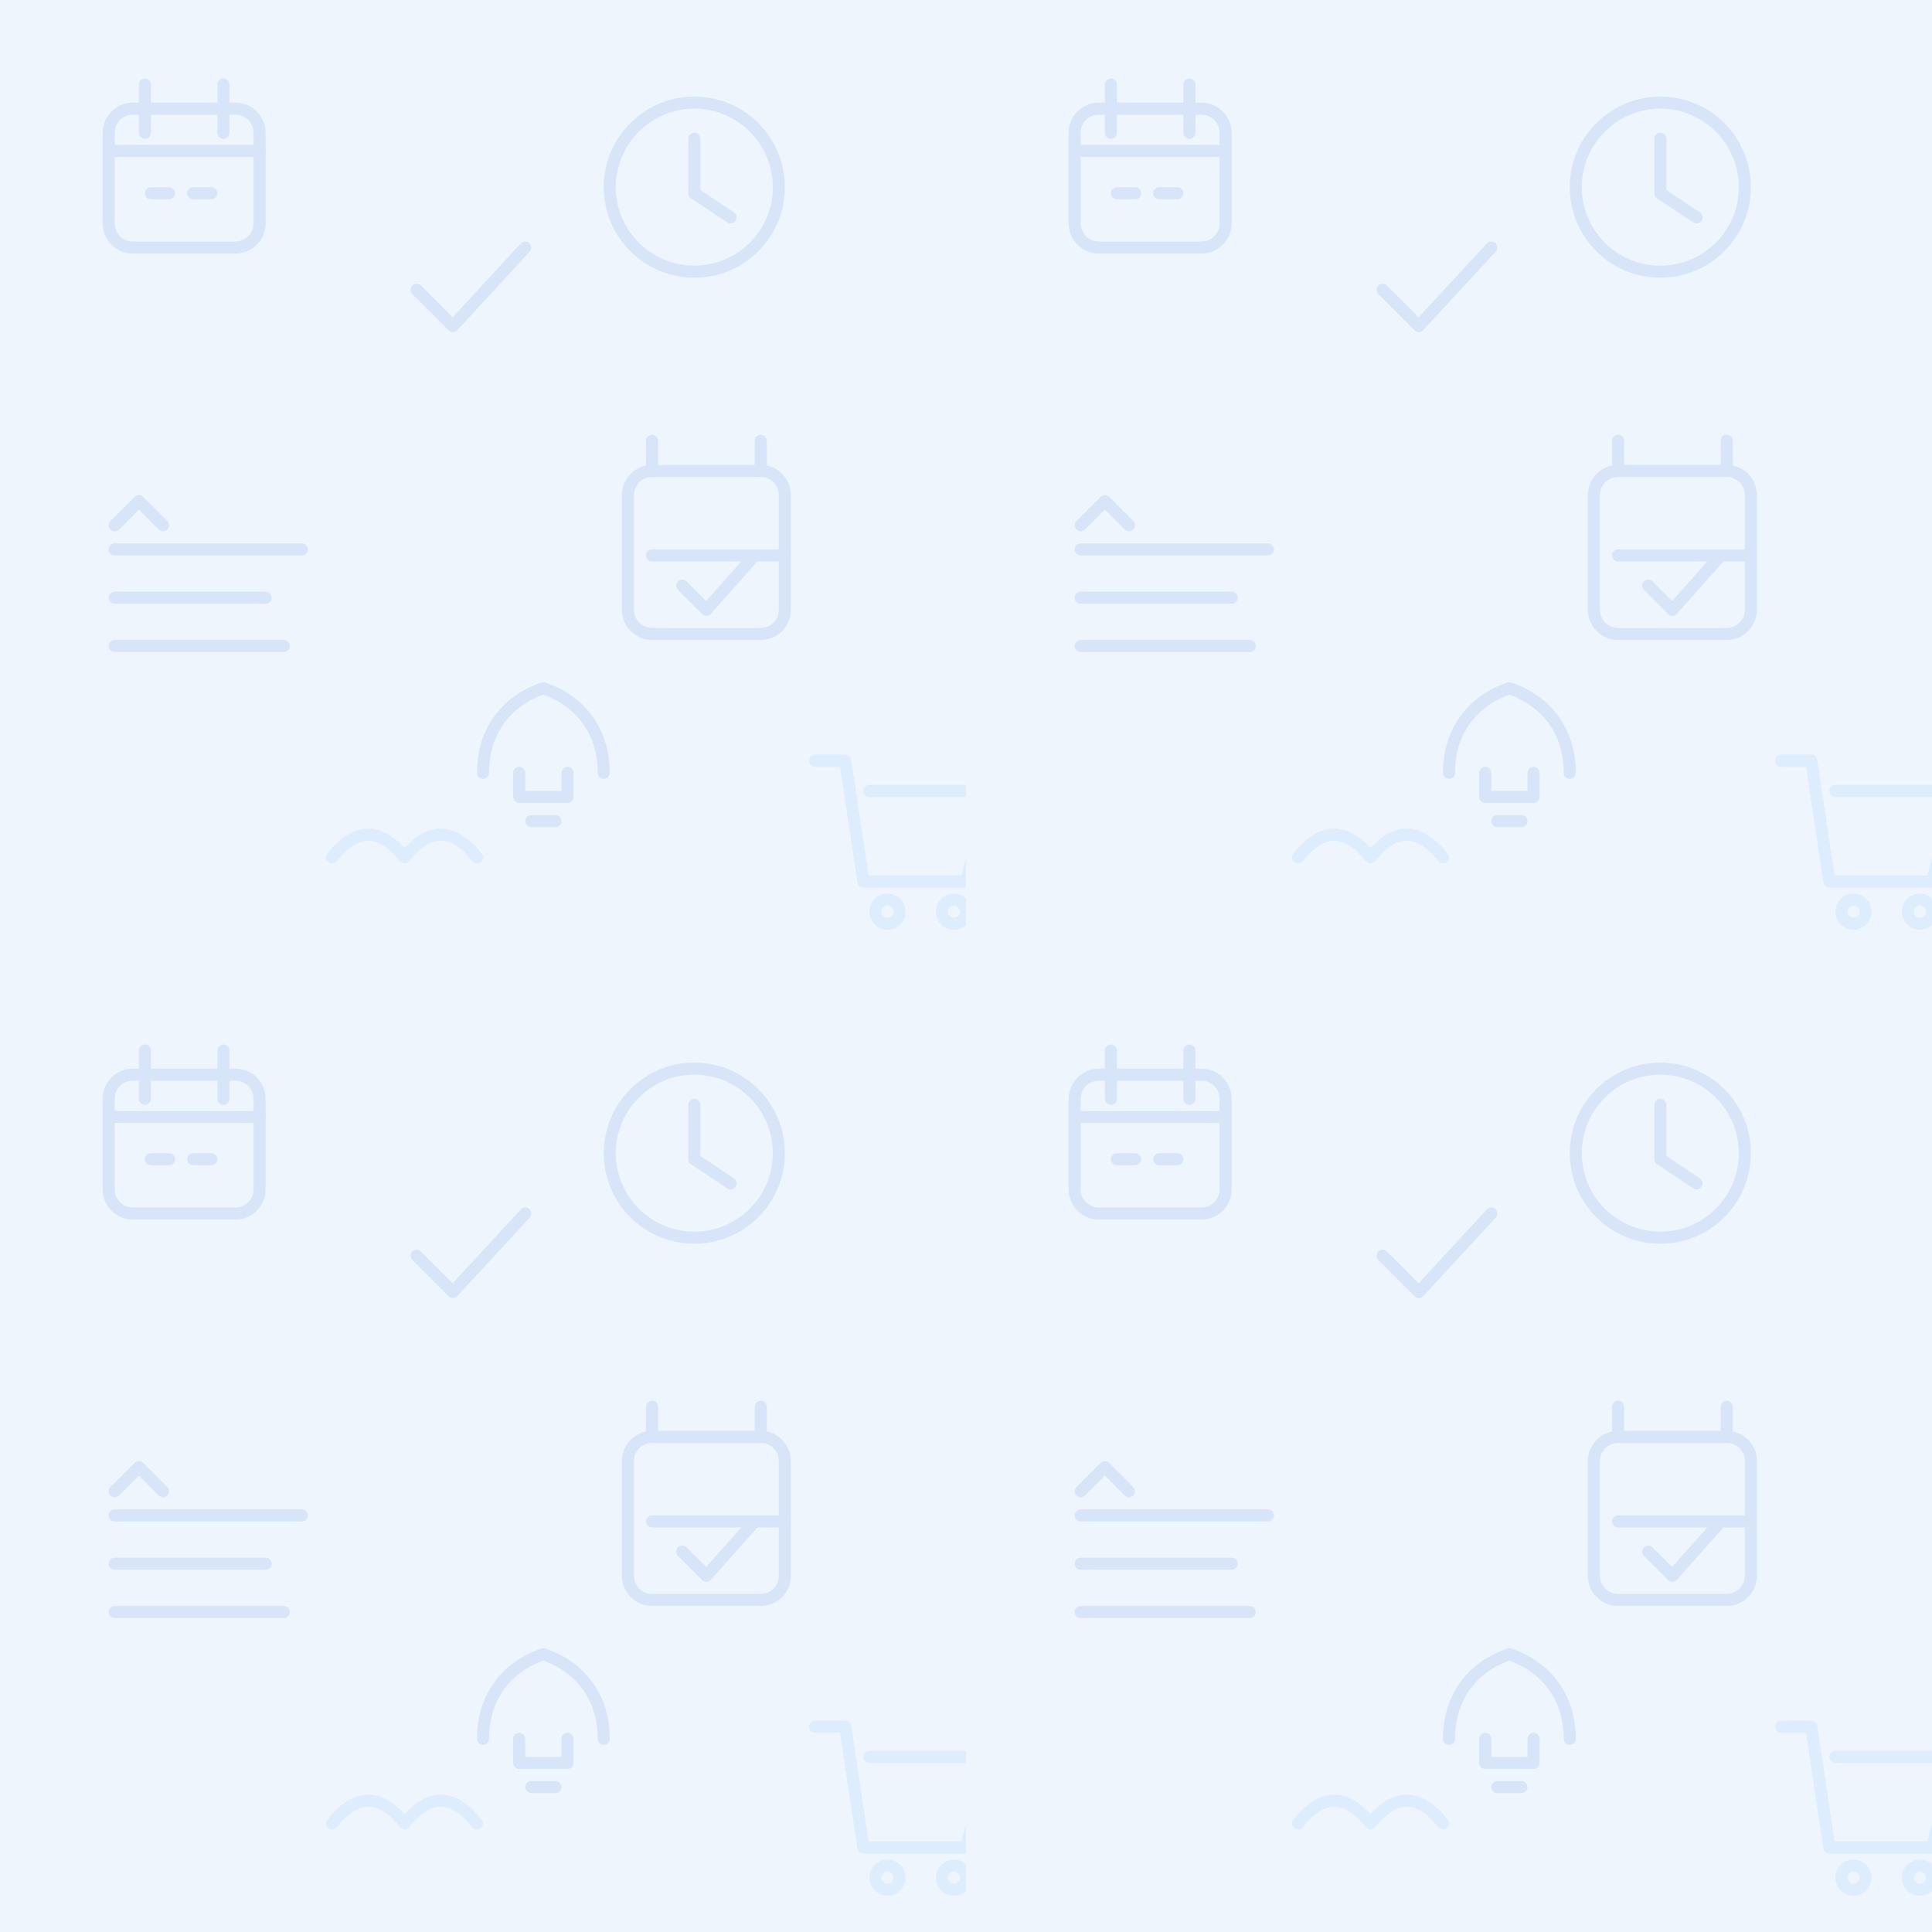
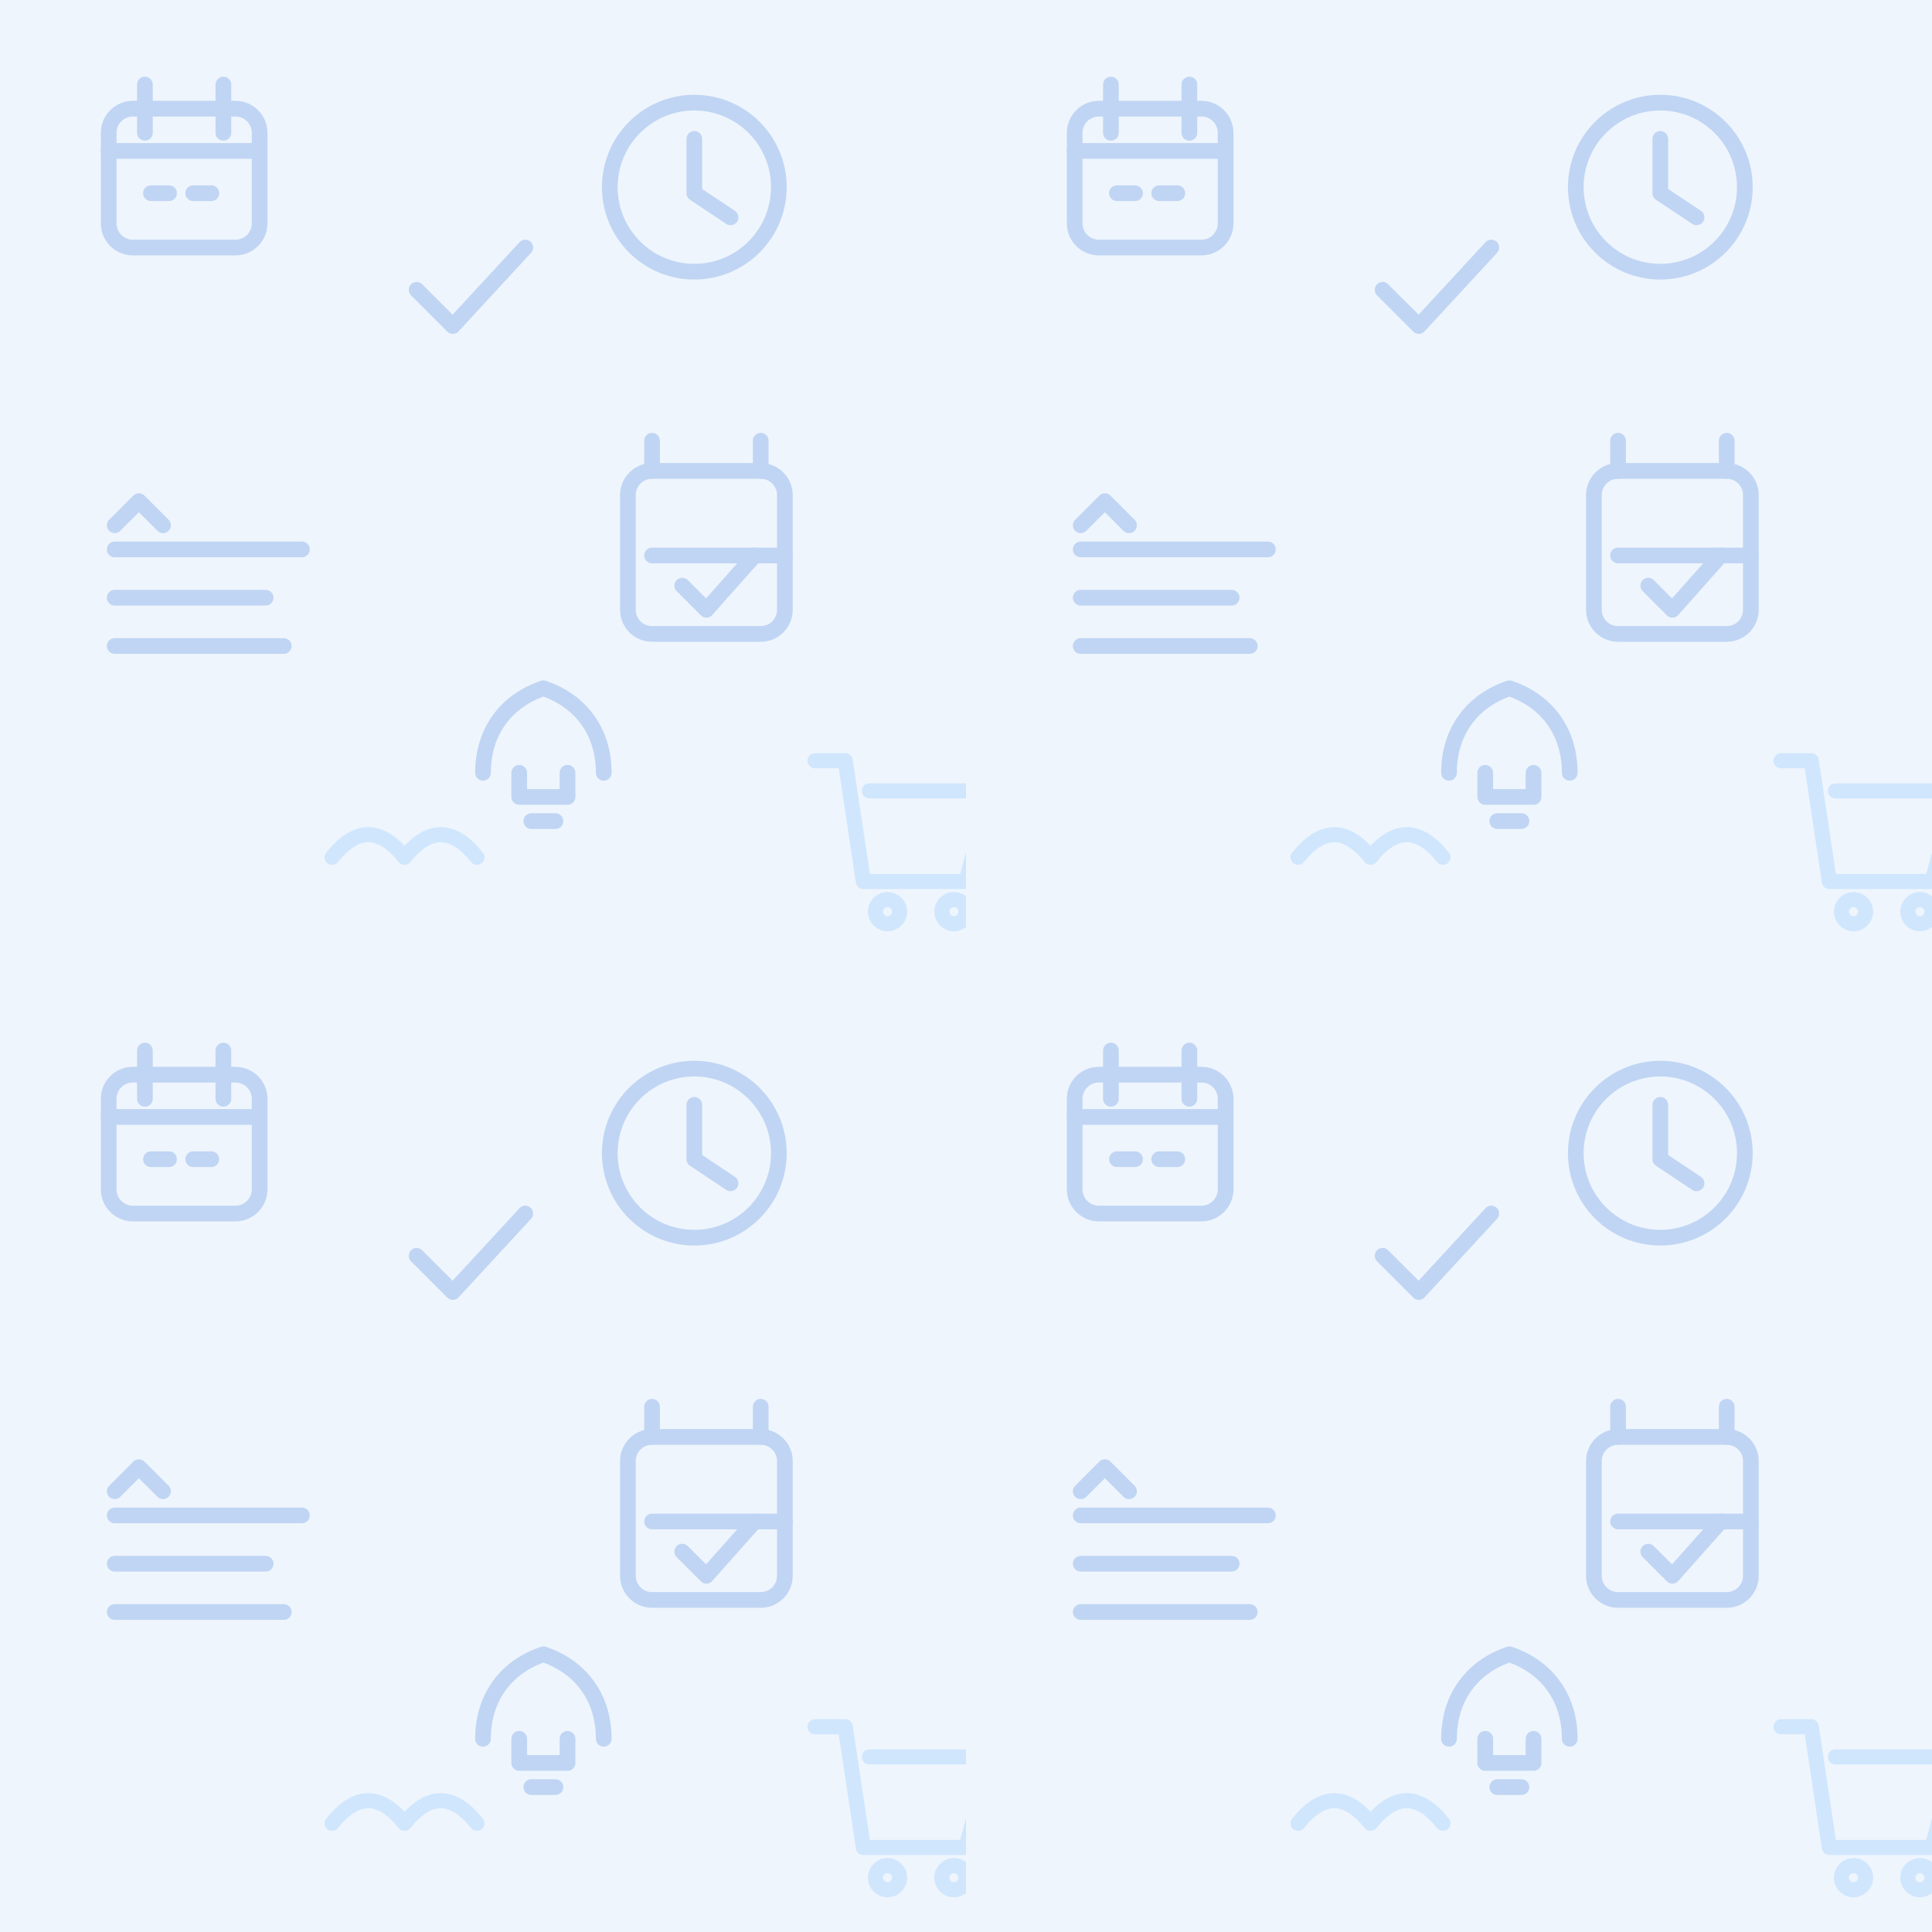
<svg xmlns="http://www.w3.org/2000/svg" width="320" height="320" viewBox="0 0 320 320">
  <defs>
    <pattern id="p" width="160" height="160" patternUnits="userSpaceOnUse">
      <rect width="160" height="160" fill="#eef5fd" />
-       <g fill="none" stroke="#2f6fd6" stroke-width="2" opacity=".12" stroke-linecap="round" stroke-linejoin="round">
+       <g fill="none" stroke="#2f6fd6" stroke-width="2.6" opacity=".24" stroke-linecap="round" stroke-linejoin="round">
        <rect x="18" y="18" width="25" height="23" rx="4" />
        <path d="M18 25h25M24 14v8M37 14v8M25 32h3M32 32h3" />
        <circle cx="115" cy="31" r="14" />
        <path d="M115 23v9l6 4" />
        <path d="M19 91h31M19 99h25M19 107h28M19 87l4-4 4 4" />
        <path d="M108 78h18a4 4 0 0 1 4 4v19a4 4 0 0 1-4 4h-18a4 4 0 0 1-4-4V82a4 4 0 0 1 4-4z" />
        <path d="M108 78v-5M126 78v-5M108 92h22" />
        <path d="M113 97l4 4 8-9" />
        <path d="M80 128c0-7 4-12 10-14 6 2 10 7 10 14" />
        <path d="M86 128v4h8v-4M88 136h4" />
        <path d="M69 48l6 6 12-13" />
      </g>
-       <g fill="none" stroke="#46a0ff" stroke-width="2" opacity=".10" stroke-linecap="round" stroke-linejoin="round">
+       <g fill="none" stroke="#46a0ff" stroke-width="2.5" opacity=".18" stroke-linecap="round" stroke-linejoin="round">
        <path d="M135 126h5l3 20h17l4-15h-20" />
        <circle cx="147" cy="151" r="2" />
        <circle cx="158" cy="151" r="2" />
        <path d="M55 142c4-5 8-5 12 0 4-5 8-5 12 0" />
      </g>
    </pattern>
  </defs>
  <rect width="320" height="320" fill="url(#p)" />
</svg>
